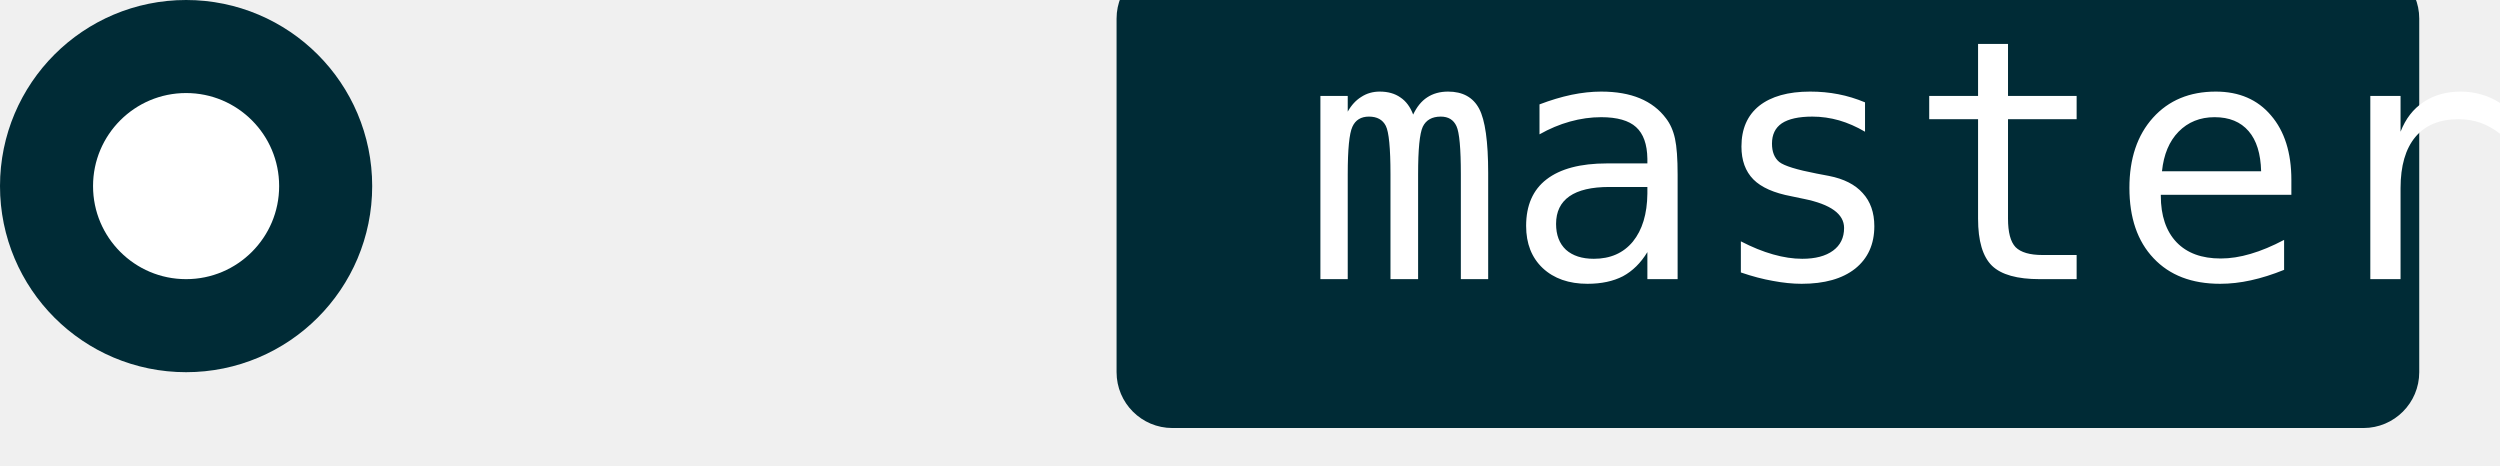
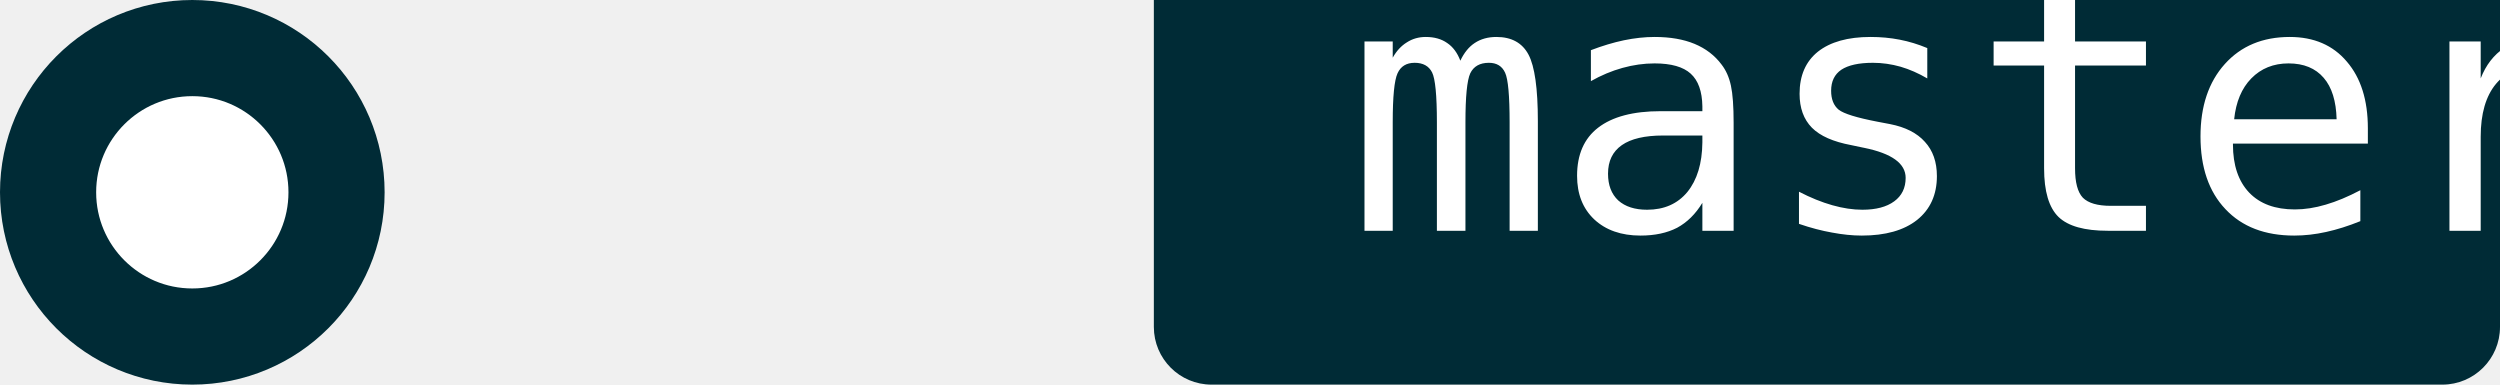
- <svg xmlns="http://www.w3.org/2000/svg" transform="translate(10,10)">
+ <svg xmlns="http://www.w3.org/2000/svg" viewBox="-10 -10 130 20">
  <style type="text/css">
.branch {
	fill: none;
	stroke-width: 10;
}
.commit {
	fill: #fff;
	stroke-width: 5;
}
.label-tag {
	fill: #333;
}
.label-rect {
	stroke: none;
}
.label-text {
	font-family: Inconsolata, Consolas, monospace;
- 	font-size: 1.5em;
+ 	font-size: 18px;
	fill: #fff;
	stroke: none;
}
.branch-master {stroke: #002b36; fill: #002b36}
</style>
  <g class="branch-master">
    <path class="branch" d="M0,0 L0,0" />
    <circle class="commit" cx="0" cy="0" r="7.5" />
    <g class="label-branch" transform="translate(50,0)">
-       <rect x="0" y="-12" width="70" height="25" rx="3" class="label-rect" />
-       <text x="10" y="5" class="label-text">master</text>
+       <rect x="0" y="-15" width="70" height="25" rx="3" class="label-rect" />
+       <text x="10" y="2" class="label-text">master</text>
    </g>
  </g>
</svg>
